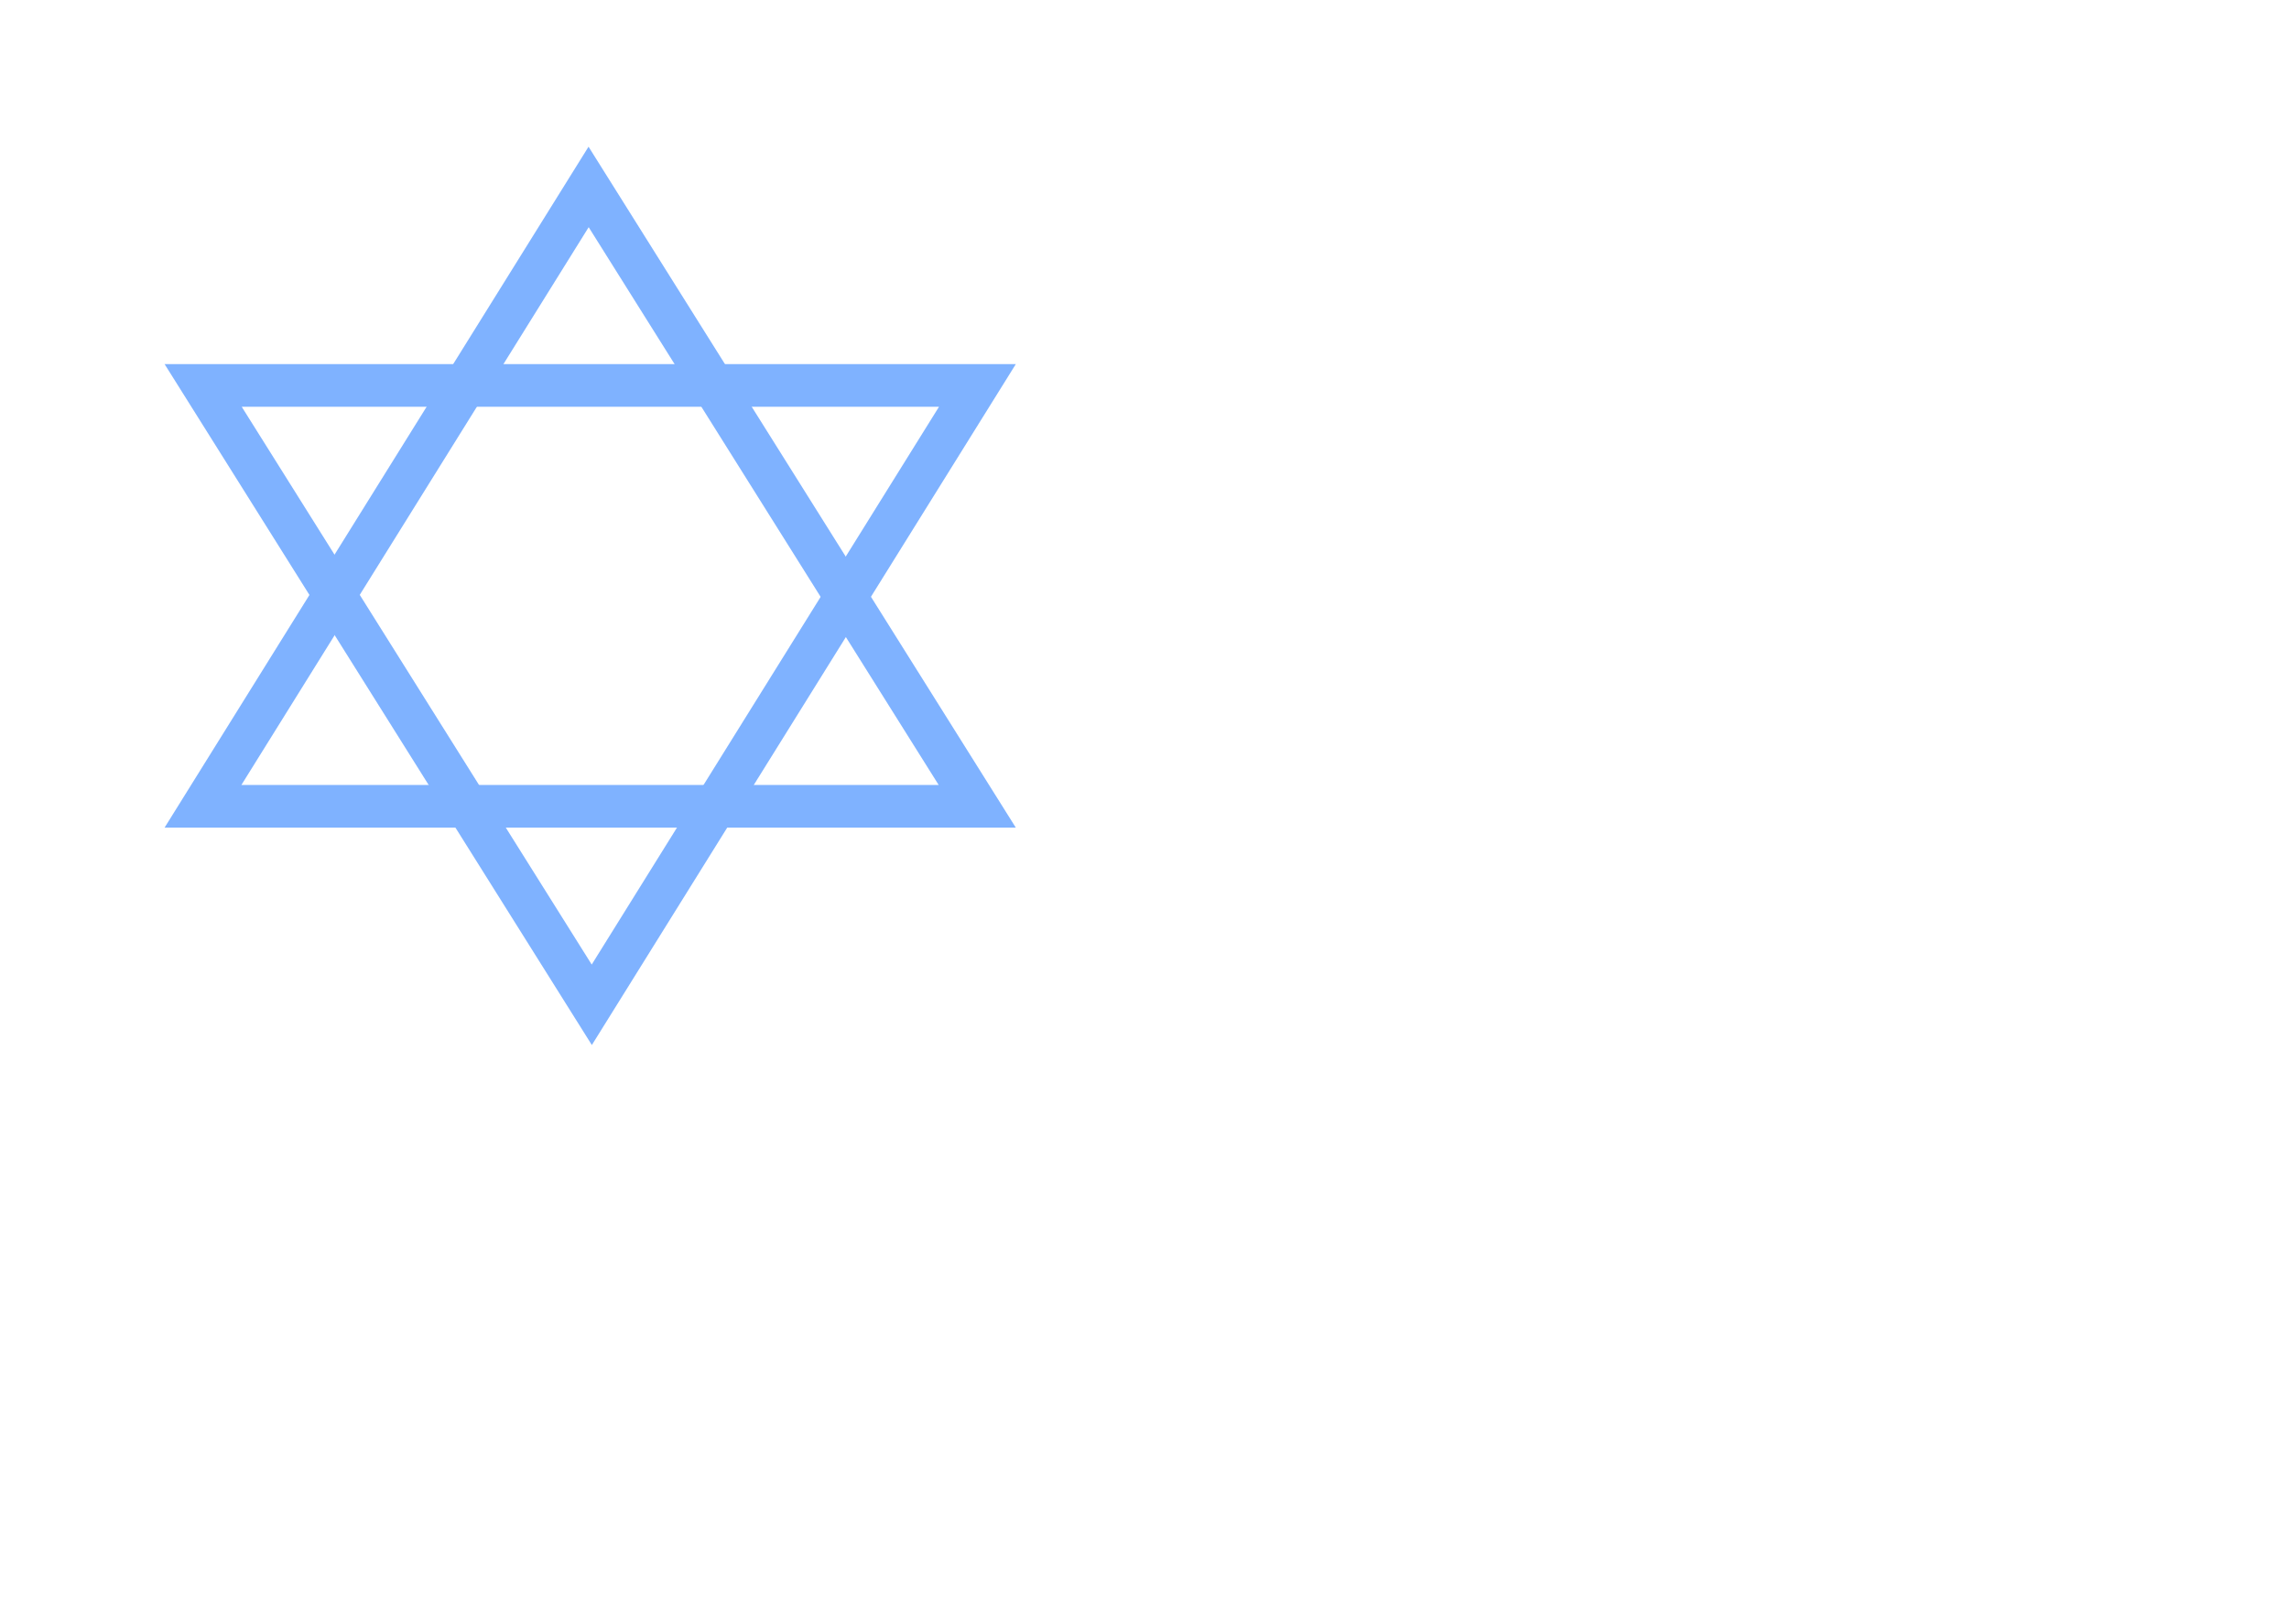
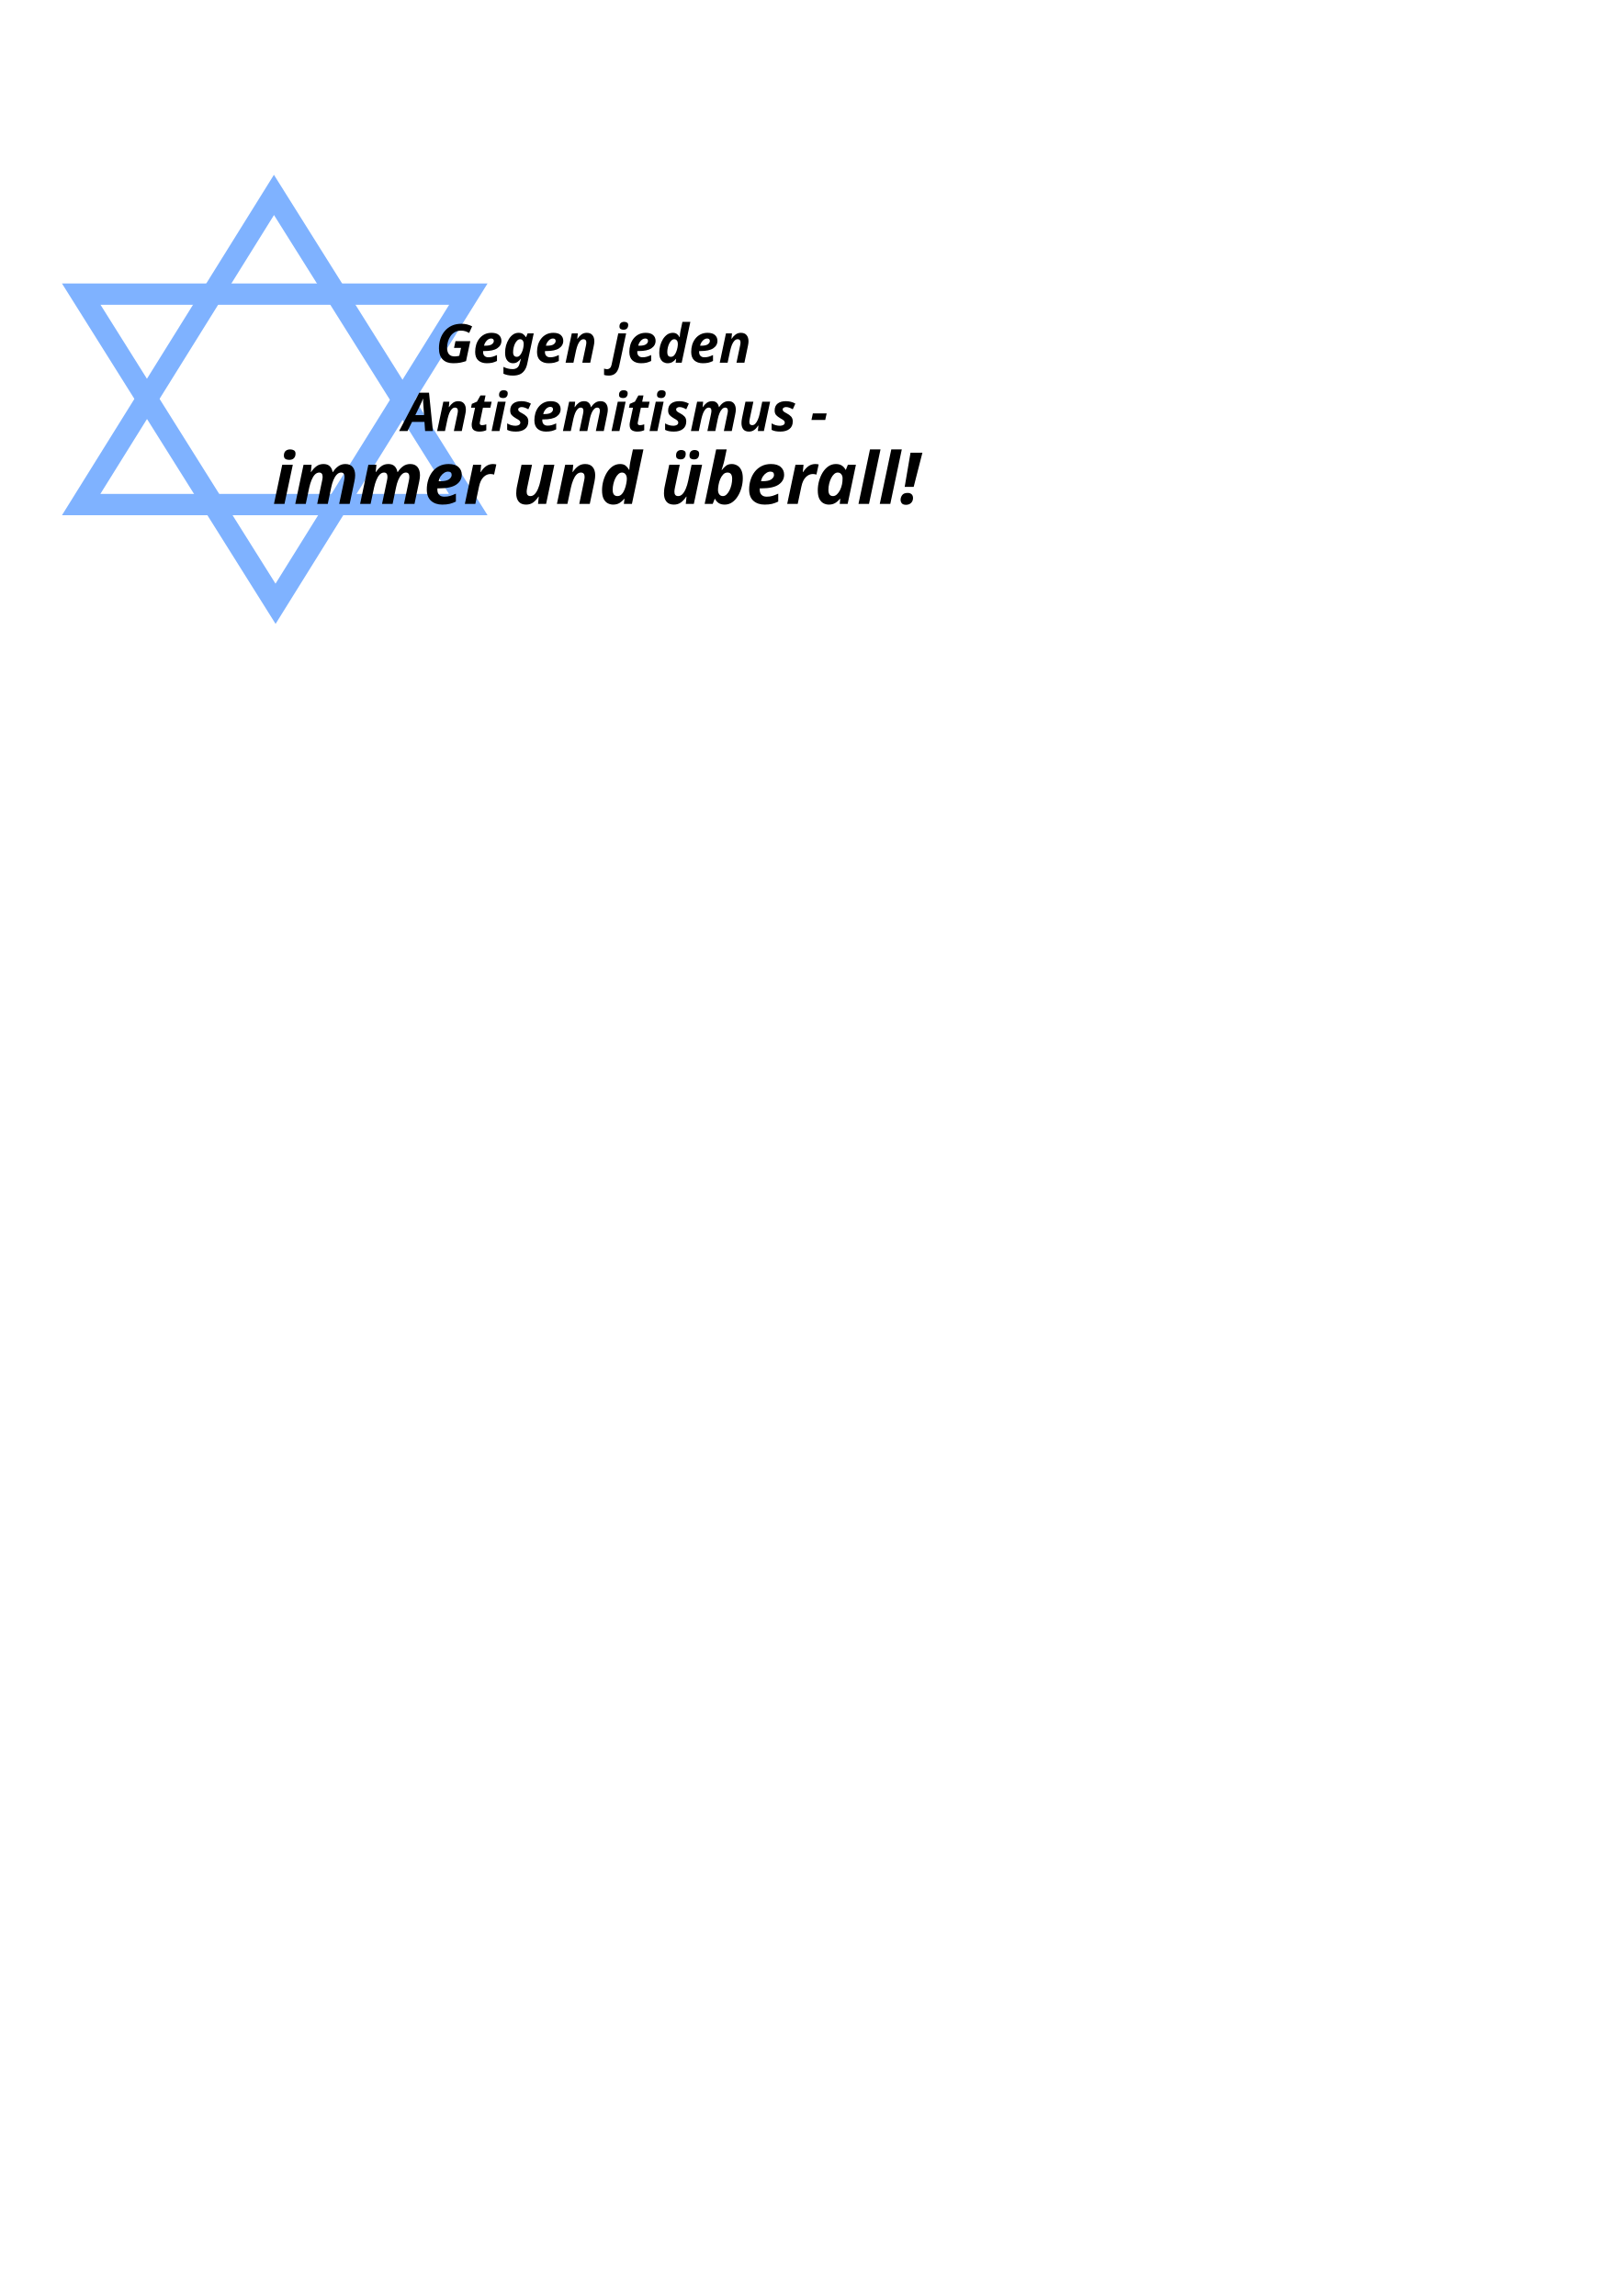
- <svg xmlns="http://www.w3.org/2000/svg" xmlns:xlink="http://www.w3.org/1999/xlink" width="148mm" height="105mm" viewBox="0 0 148 105" version="1.1" id="svg1">
+ <svg xmlns="http://www.w3.org/2000/svg" xmlns:xlink="http://www.w3.org/1999/xlink" width="210mm" height="297mm" viewBox="0 0 210 297" version="1.1" id="svg1">
  <defs id="defs1">
    <linearGradient id="swatch13">
      <stop style="stop-color:#000000;stop-opacity:1;" offset="0" id="stop13" />
    </linearGradient>
+     <filter style="color-interpolation-filters:sRGB" id="filter13" x="-5.3234166e-06" y="-4.5043224e-05" width="1" height="1">
+       <feGaussianBlur stdDeviation="0" id="feGaussianBlur13" />
+     </filter>
    <linearGradient xlink:href="#swatch13" id="linearGradient18" gradientUnits="userSpaceOnUse" gradientTransform="translate(-57.75,25.5)" x1="134.349" y1="102.238" x2="257.959" y2="102.238" />
  </defs>
  <g id="layer1">
-     <g id="g16" transform="matrix(0.5472683,0,0,0.5472683,-4.007547,-14.38049)" style="opacity:0.5">
+     <g id="g16" transform="matrix(0.5472683,0,0,0.5472683,-6.632547,-1.255487)" style="opacity:0.5">
      <path style="fill:none;stroke:#0066ff;stroke-width:5.041;stroke-dasharray:none" d="M 31.324,71.821 H 122.8 L 77.239,145.007 Z" id="path1" />
      <path style="fill:none;stroke:#0066ff;stroke-width:5.041;stroke-dasharray:none" d="M 122.78,121.554 H 31.303 L 76.864,48.368 Z" id="path2" />
    </g>
+     <text xml:space="preserve" style="font-style:normal;font-variant:normal;font-weight:normal;font-stretch:normal;font-size:12.7px;font-family:'Arial Black';-inkscape-font-specification:'Arial Black, ';text-align:center;writing-mode:lr-tb;direction:ltr;text-anchor:middle;mix-blend-mode:normal;fill:#000000;stroke:none;stroke-width:5.597;stroke-dasharray:none;filter:url(#filter13)" x="150.735" y="87.918" id="text2" transform="matrix(0.5472683,0,0,0.5472683,1.490612,-1.199548)">
+       <tspan style="font-style:italic;font-variant:normal;font-weight:bold;font-stretch:normal;font-size:12.7px;font-family:montserrat;-inkscape-font-specification:'montserrat Bold Italic';text-align:center;text-anchor:middle;opacity:1;fill:#000000;fill-opacity:1;stroke:none;stroke-width:5.597;stroke-dasharray:none;paint-order:markers fill stroke" x="150.735" y="87.918" id="tspan3">Gegen jeden </tspan>
+       <tspan style="font-style:italic;font-variant:normal;font-weight:bold;font-stretch:normal;font-size:12.7px;font-family:montserrat;-inkscape-font-specification:'montserrat Bold Italic';text-align:center;text-anchor:middle;opacity:1;fill:#000000;fill-opacity:1;stroke:none;stroke-width:5.597;stroke-dasharray:none;paint-order:markers fill stroke" x="152.532" y="104.079" id="tspan1">Antisemitismus - </tspan>
+     </text>
+     <text xml:space="preserve" style="font-style:normal;font-variant:normal;font-weight:normal;font-stretch:normal;font-size:16.933px;font-family:'Arial Black';-inkscape-font-specification:'Arial Black, ';text-align:center;writing-mode:lr-tb;direction:ltr;text-anchor:middle;mix-blend-mode:normal;fill:#000000;stroke:none;stroke-width:5.597;stroke-dasharray:none;filter:url(#filter13)" x="149.235" y="121.293" id="text19" transform="matrix(0.5472683,0,0,0.5472683,1.490612,-1.199548)">
+       <tspan style="font-style:italic;font-variant:normal;font-weight:bold;font-stretch:normal;font-size:16.933px;font-family:Montserrat;-inkscape-font-specification:'Montserrat Bold Italic';text-align:center;text-anchor:middle;opacity:1;fill:#000000;fill-opacity:1;stroke:none;stroke-width:5.597;stroke-dasharray:none;paint-order:markers fill stroke" x="149.235" y="121.293" id="tspan19">immer und überall!</tspan>
+     </text>
  </g>
</svg>
